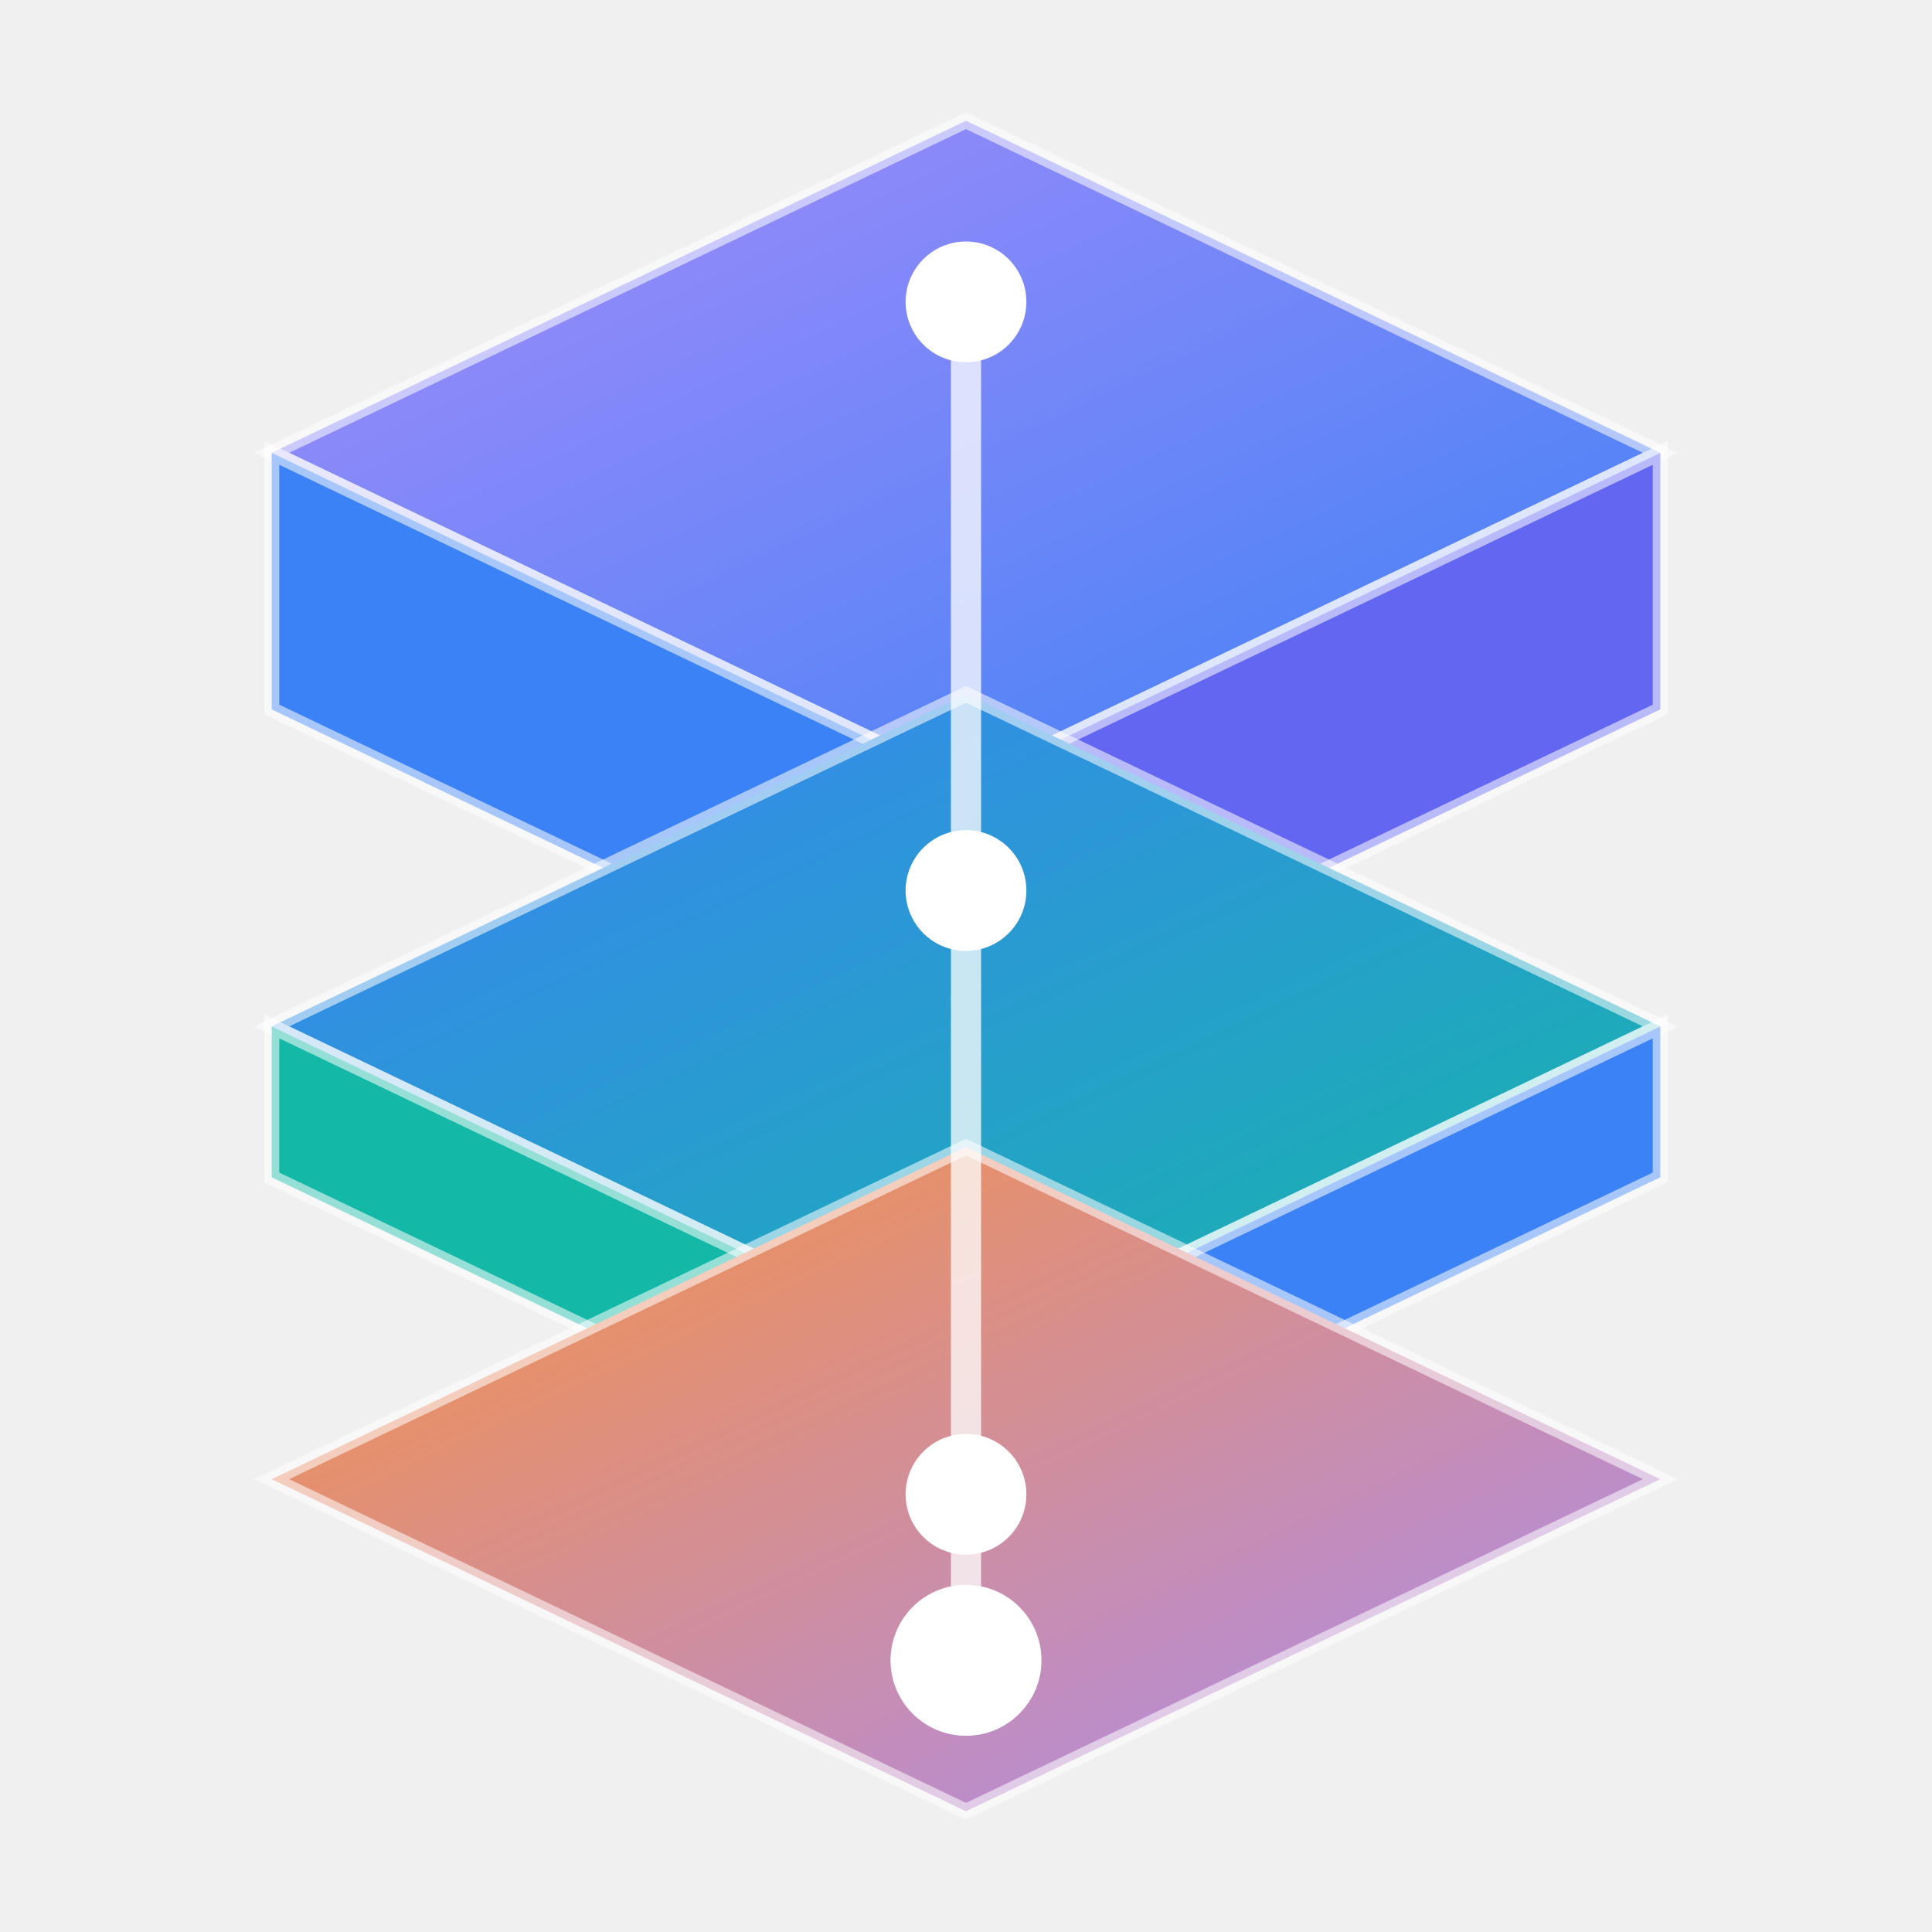
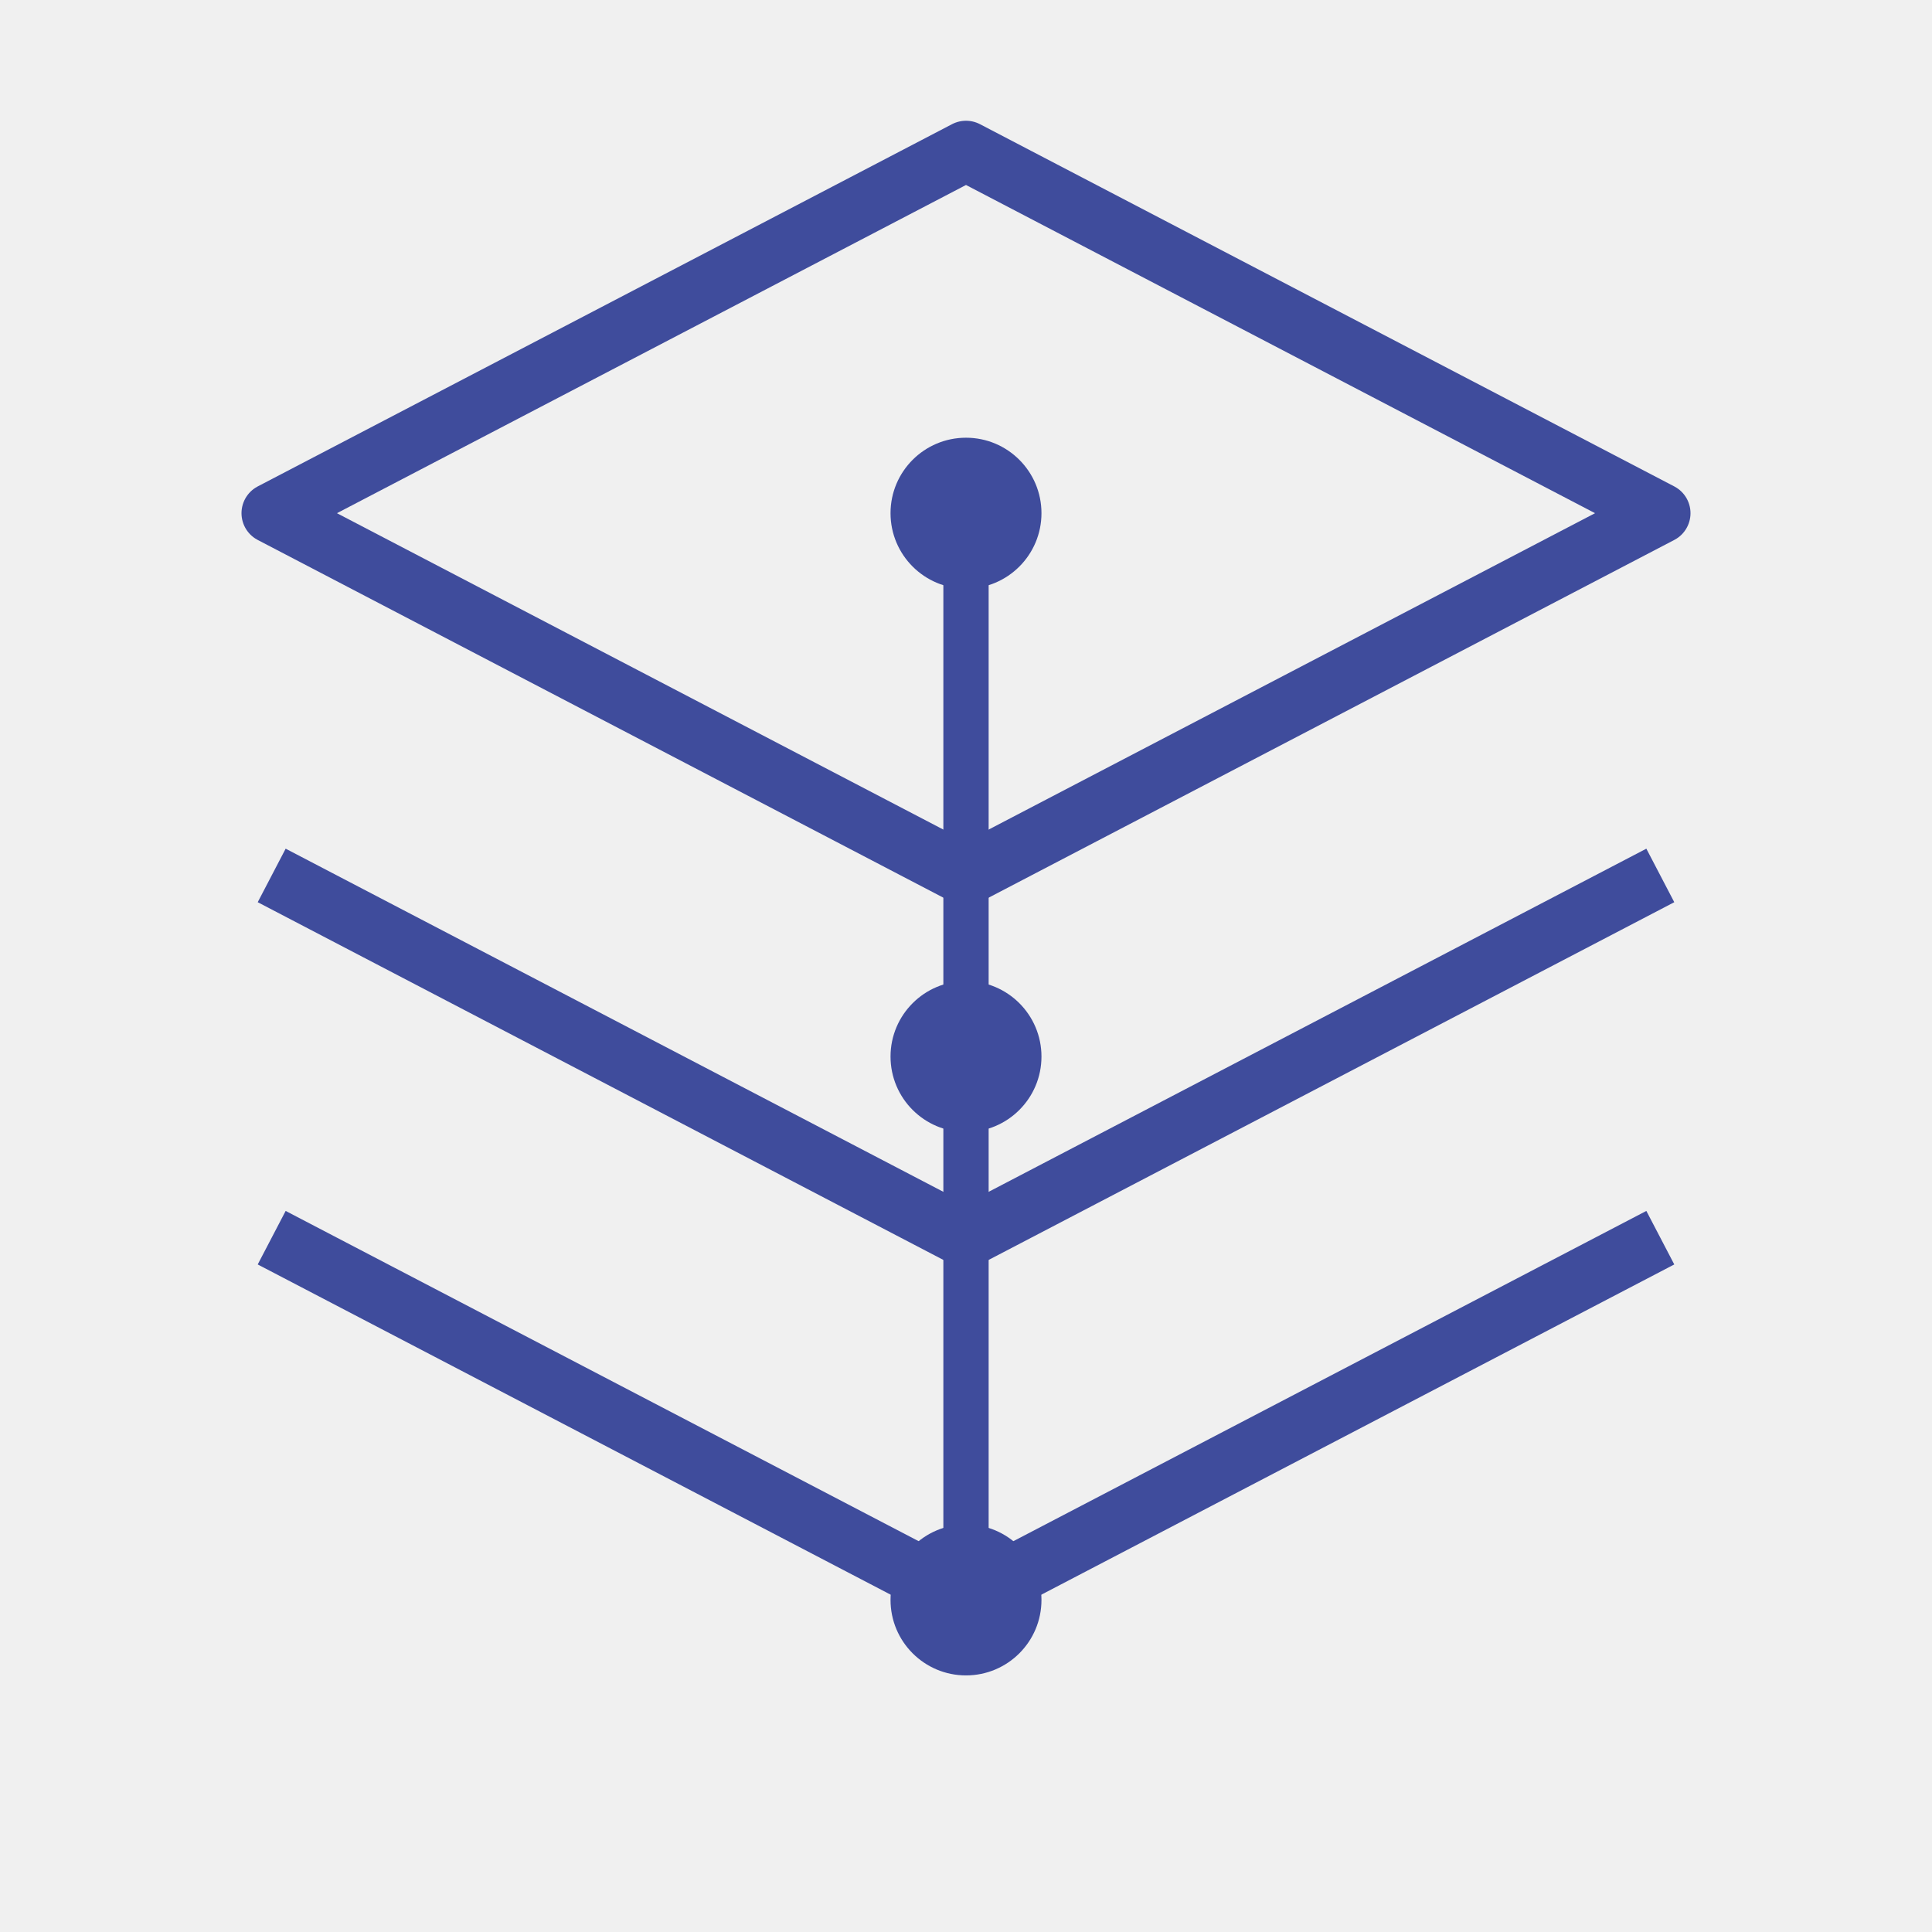
- <svg xmlns="http://www.w3.org/2000/svg" viewBox="0 0 128 128">
-   <defs>
-     <linearGradient id="a" x2="1" y2="1">
-       <stop stop-color="#A78BFA" />
-       <stop offset="1" stop-color="#3B82F6" />
-     </linearGradient>
-     <linearGradient id="b" x2="1" y2="1">
-       <stop stop-color="#3B82F6" />
-       <stop offset="1" stop-color="#14B8A6" />
-     </linearGradient>
-     <linearGradient id="c" x2="1" y2="1">
-       <stop stop-color="#FB923C" />
-       <stop offset="1" stop-color="#A78BFA" />
-     </linearGradient>
-   </defs>
-   <g stroke="white" stroke-opacity=".55">
-     <path d="M64 8 110 30 64 52 18 30Z" fill="url(#a)" />
-     <path d="M18 30 64 52 64 69 18 47Z" fill="#3B82F6" />
-     <path d="M110 30 64 52 64 69 110 47Z" fill="#6366F1" />
-     <path d="M64 46 110 68 64 90 18 68Z" fill="url(#b)" />
-     <path d="M18 68 64 90 64 100 18 78Z" fill="#14B8A6" />
-     <path d="M110 68 64 90 64 100 110 78Z" fill="#3B82F6" />
-     <path d="M64 76 110 98 64 120 18 98Z" fill="url(#c)" />
+ <svg xmlns="http://www.w3.org/2000/svg" viewBox="0 0 128 128" role="img" aria-label="Inside the Model layered-model symbol">
+   <g fill="none" stroke="#3F4C9C" stroke-width="4" stroke-linejoin="round">
+     <path d="M64 10 110 34 64 58 18 34Z" />
+     <path d="M18 58 64 82 110 58M18 82 64 106 110 82" />
+     <path d="M64 34V106" stroke-width="3" />
  </g>
-   <path d="M64 20V110" stroke="white" stroke-width="2" opacity=".75" />
-   <g fill="white">
-     <circle cx="64" cy="20" r="4" />
-     <circle cx="64" cy="59" r="4" />
-     <circle cx="64" cy="99" r="4" />
-     <circle cx="64" cy="110" r="5" />
+   <g fill="#3F4C9C">
+     <circle cx="64" cy="34" r="5" />
+     <circle cx="64" cy="70" r="5" />
+     <circle cx="64" cy="106" r="5" />
  </g>
</svg>
